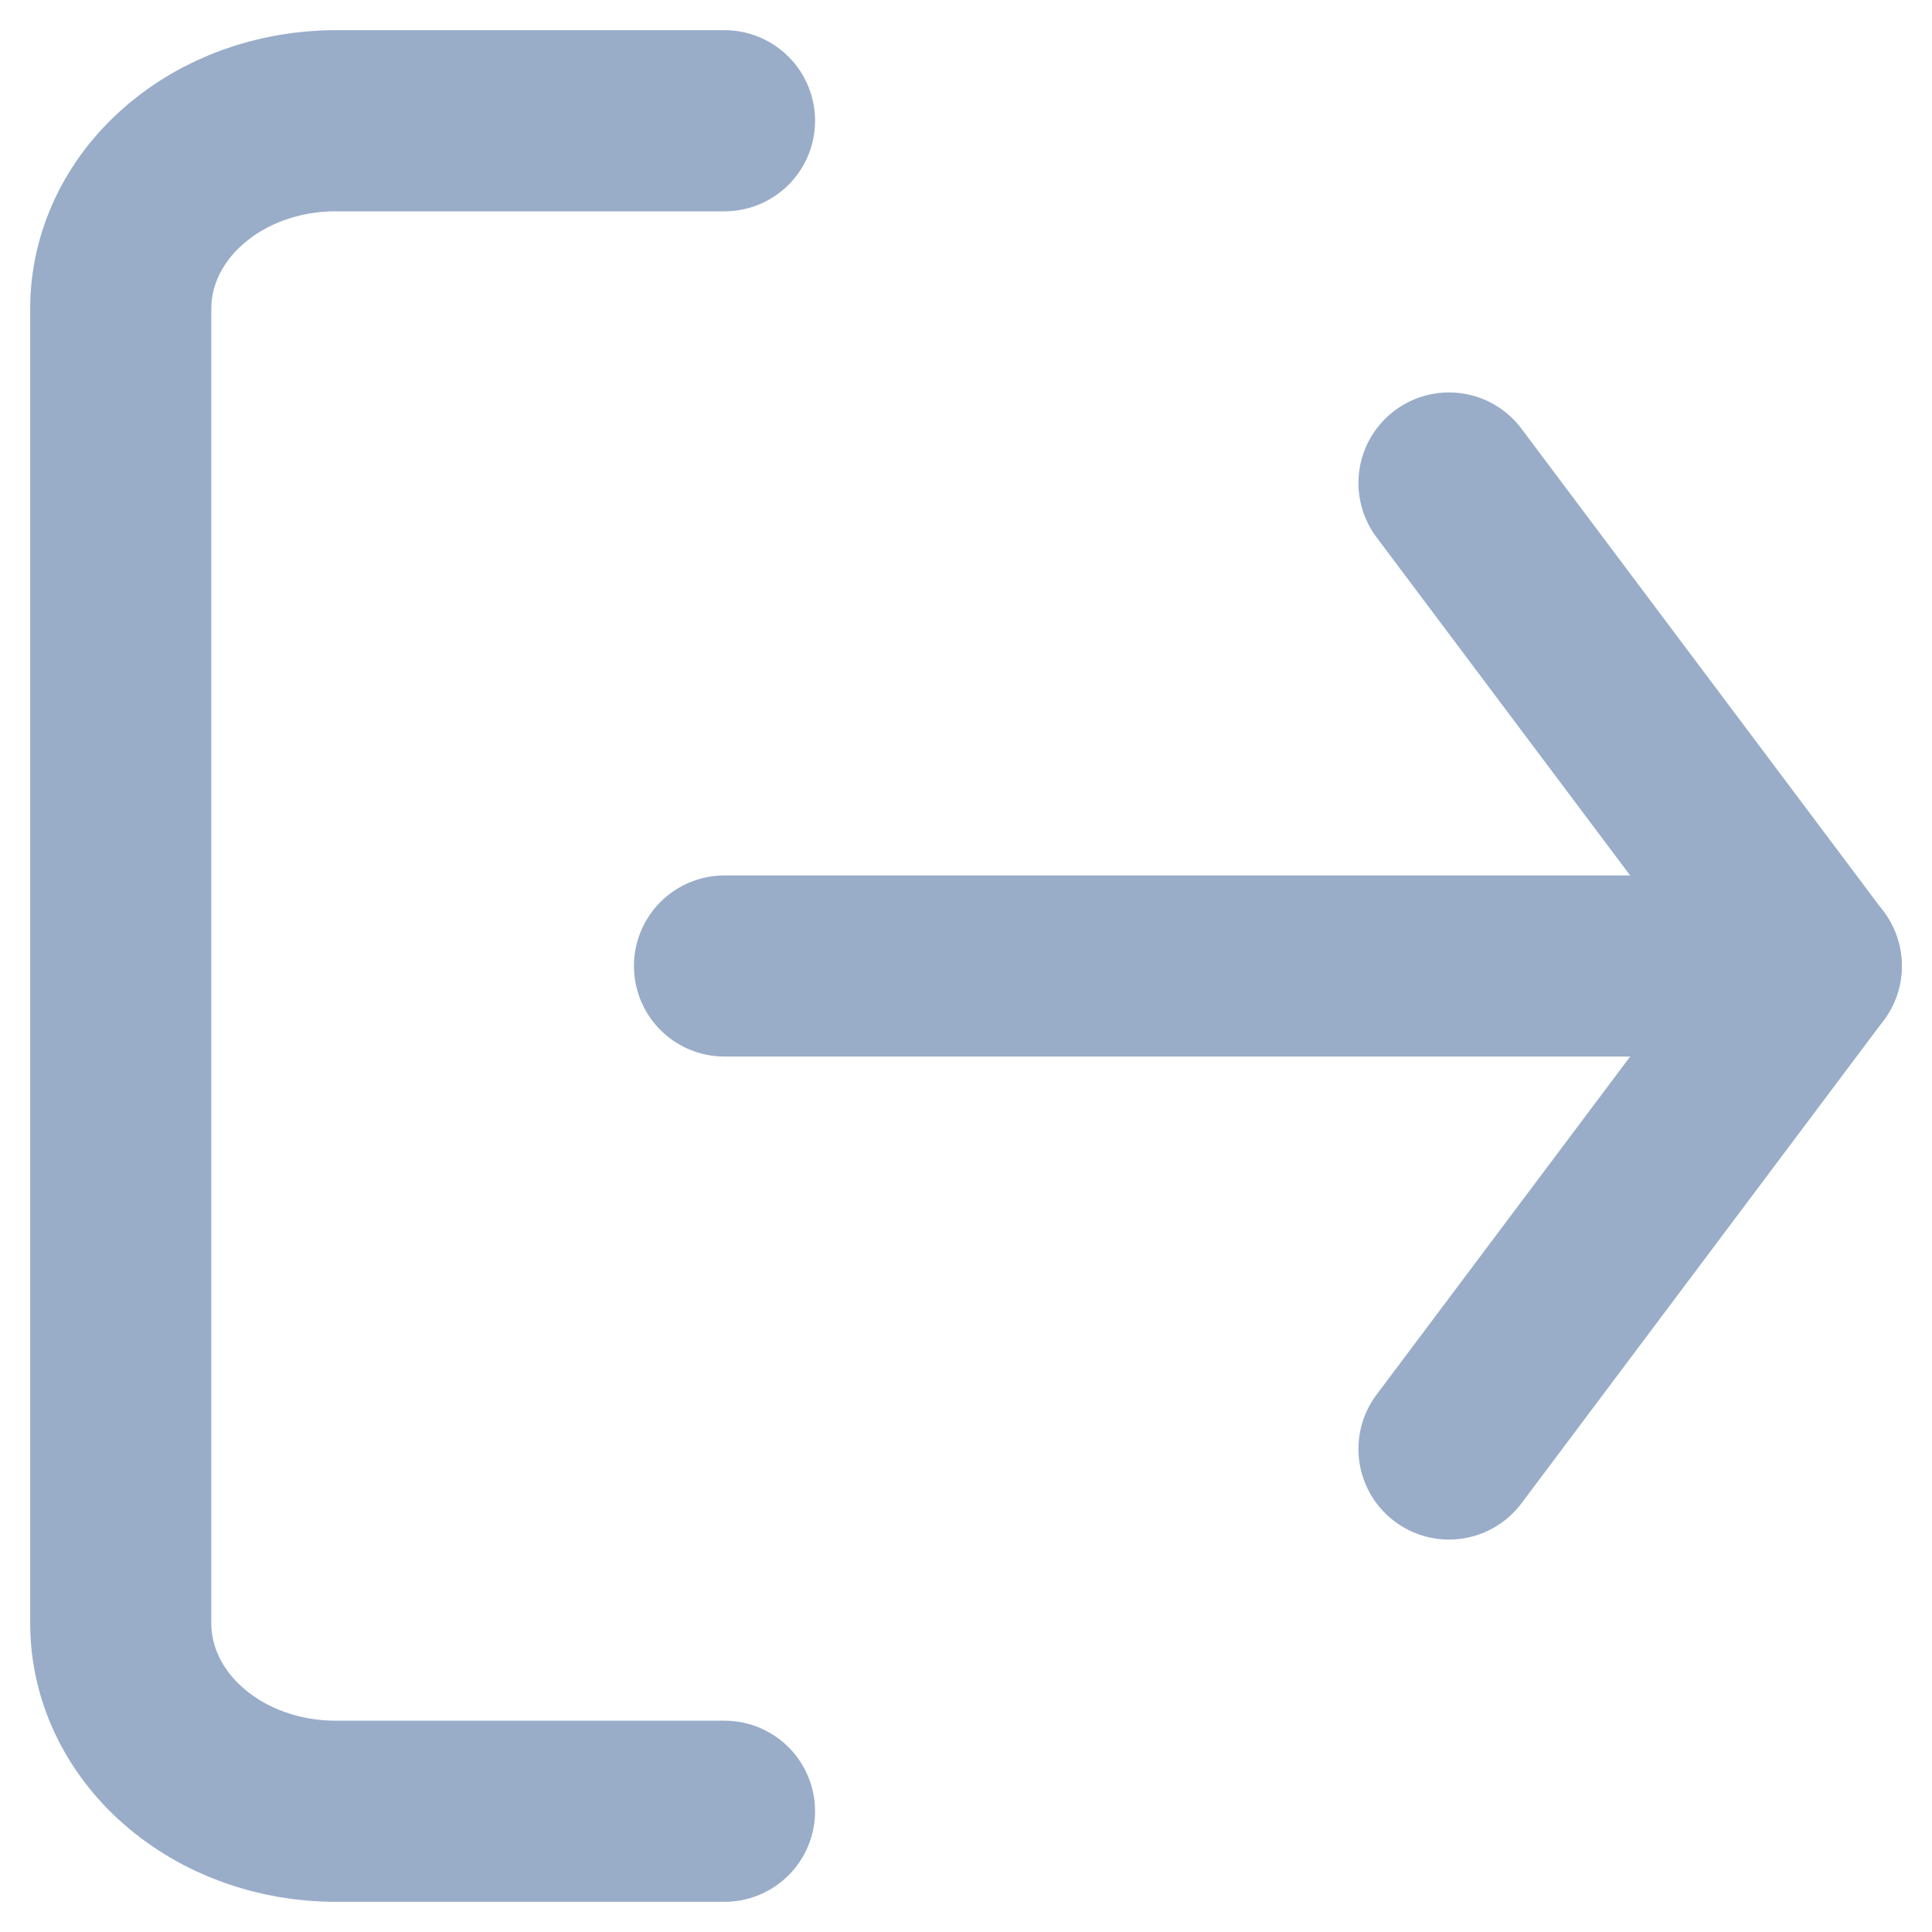
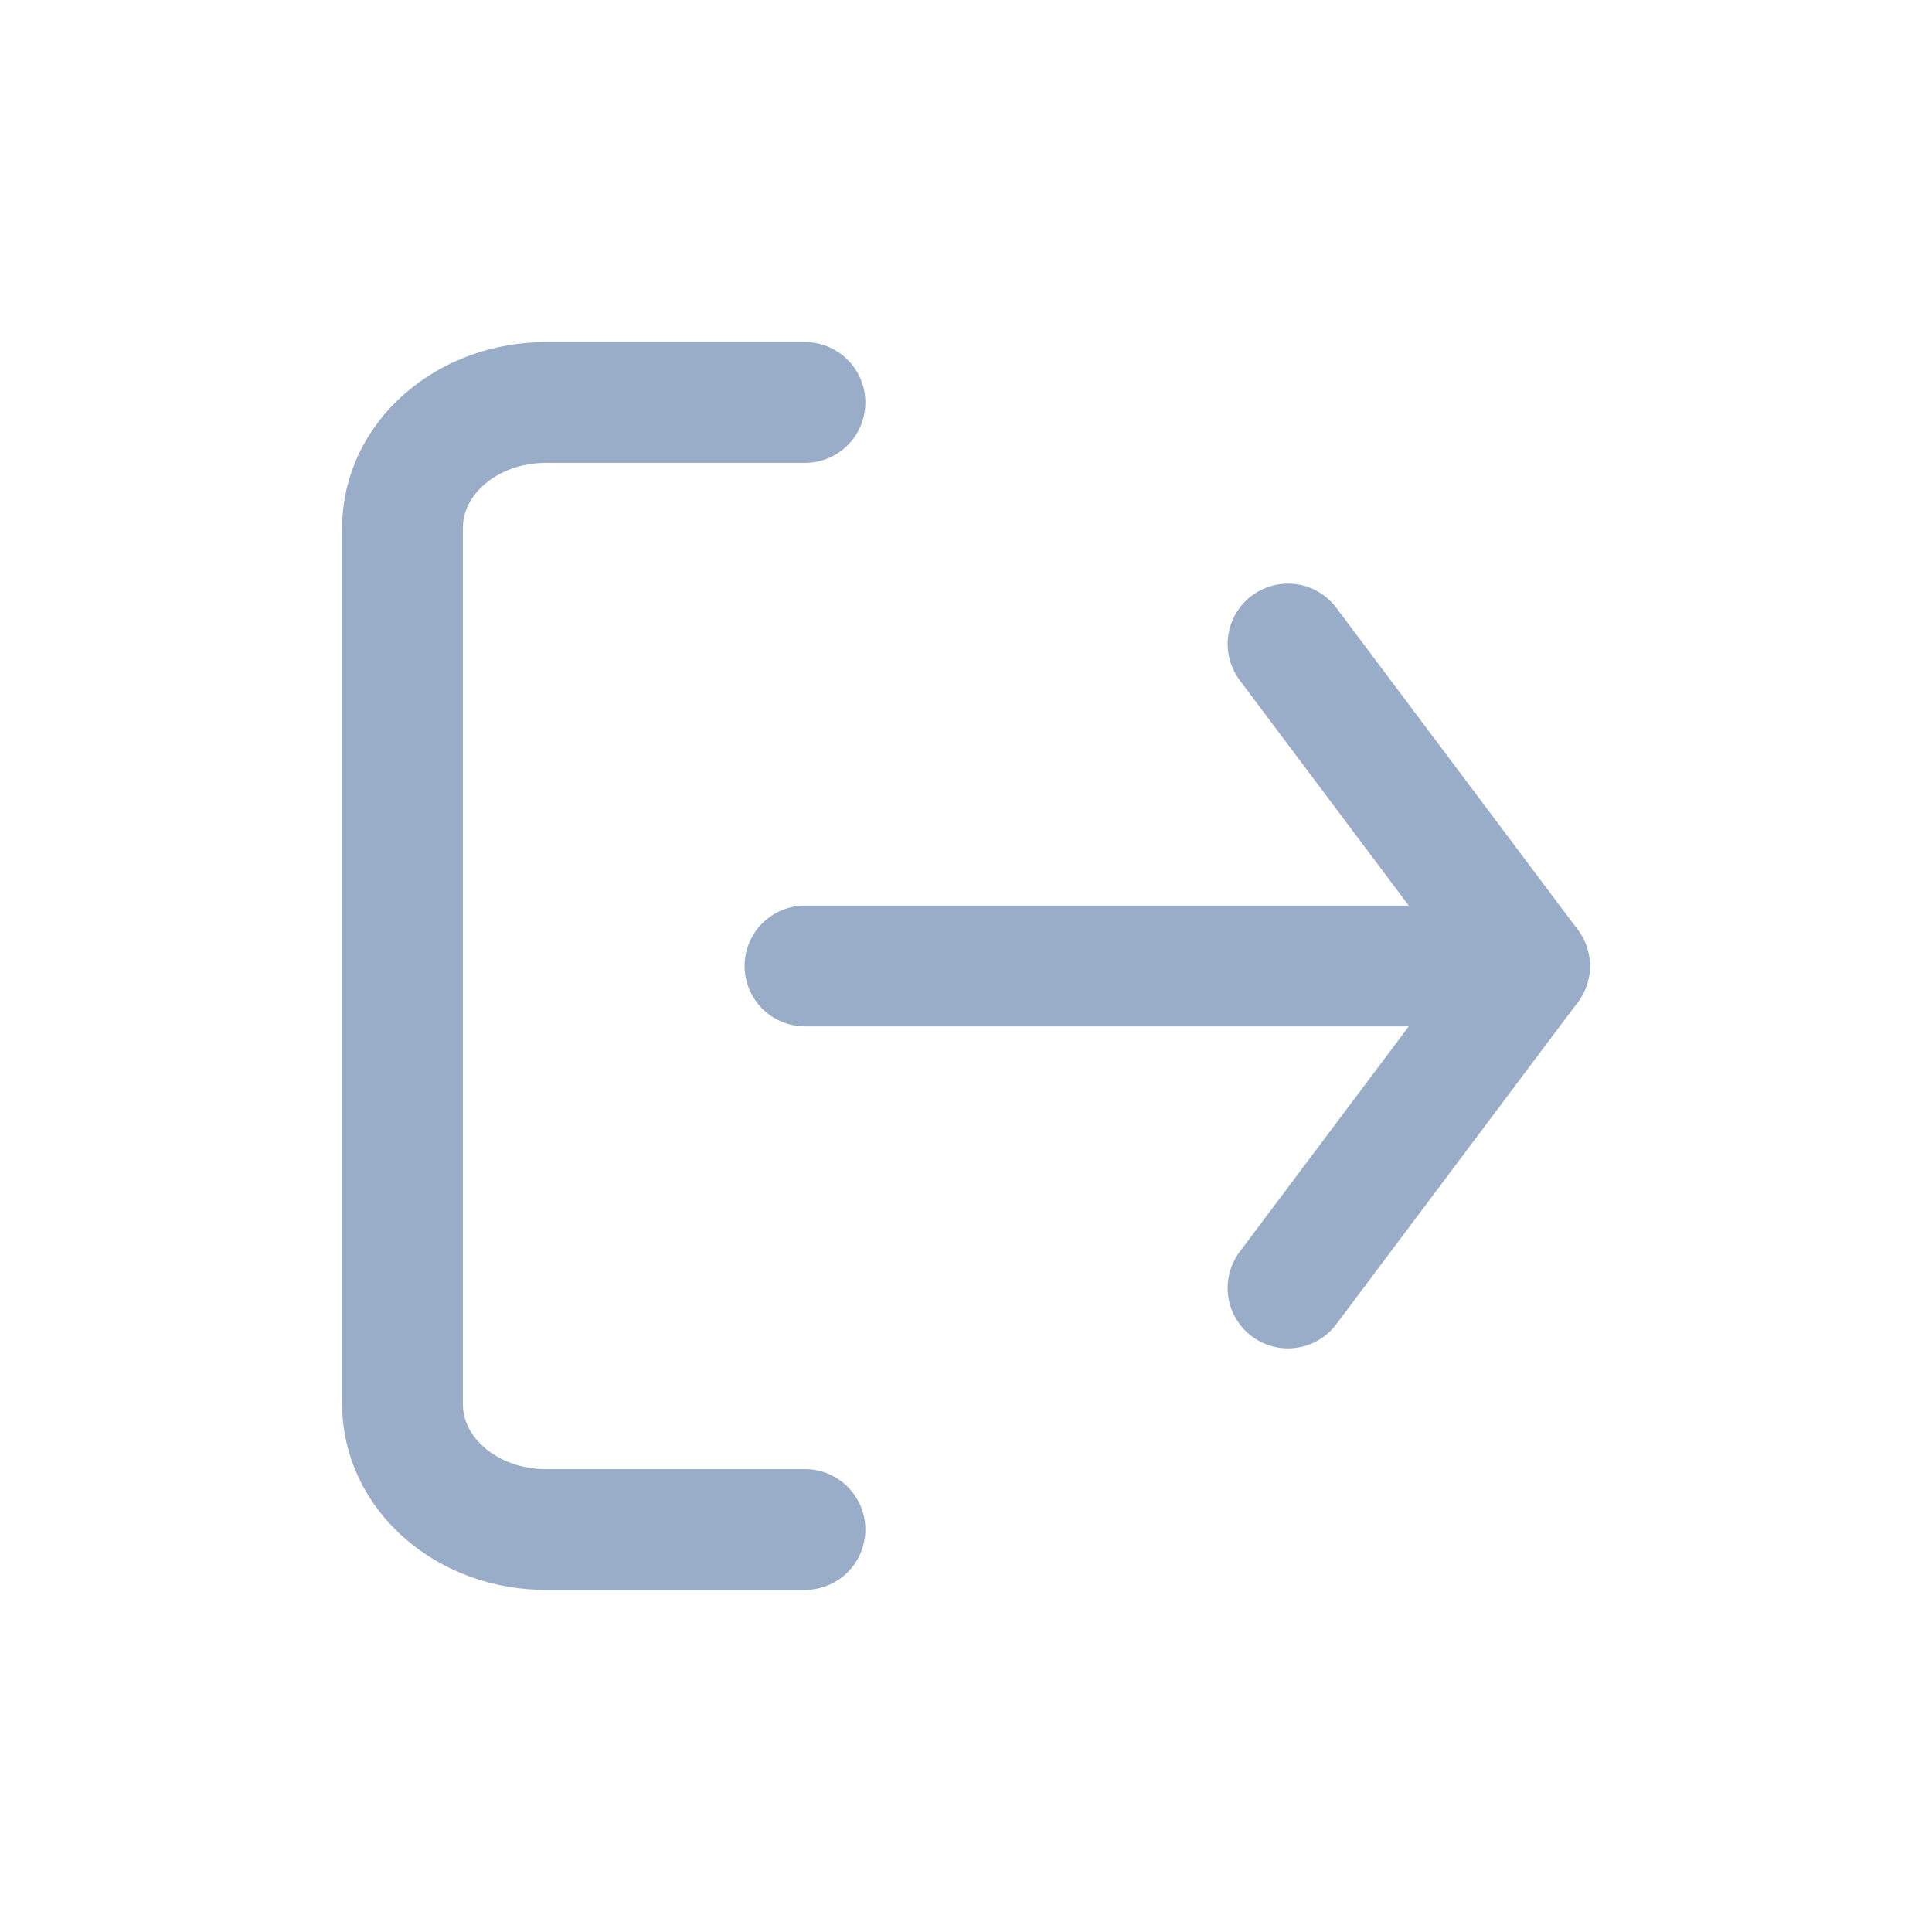
- <svg xmlns="http://www.w3.org/2000/svg" width="16" height="16" viewBox="0 0 16 16" fill="none">
-   <g id="shape">
-     <path id="Vector" d="M6 15H2.778C2.306 15 1.854 14.836 1.521 14.544C1.187 14.253 1 13.857 1 13.444V2.556C1 2.143 1.187 1.747 1.521 1.456C1.854 1.164 2.306 1 2.778 1H6" stroke="#99ADC9" stroke-width="1.5" stroke-linecap="round" stroke-linejoin="round" />
-     <path id="Vector_2" d="M12 12L15 8L12 4" stroke="#99ADC9" stroke-width="1.5" stroke-linecap="round" stroke-linejoin="round" />
-     <path id="Vector_3" d="M15 8H6" stroke="#99ADC9" stroke-width="1.5" stroke-linecap="round" stroke-linejoin="round" />
-   </g>
+ <svg xmlns="http://www.w3.org/2000/svg" width="24" height="24" viewBox="0 0 24 24" fill="none">
+   <path d="M10 19H6.778C6.306 19 5.854 18.836 5.521 18.544C5.187 18.253 5 17.857 5 17.444V6.556C5 6.143 5.187 5.747 5.521 5.456C5.854 5.164 6.306 5 6.778 5H10" stroke="#99ADC9" stroke-width="1.5" stroke-linecap="round" stroke-linejoin="round" />
+   <path d="M16 16L19 12L16 8" stroke="#99ADC9" stroke-width="1.5" stroke-linecap="round" stroke-linejoin="round" />
+   <path d="M19 12H10" stroke="#99ADC9" stroke-width="1.5" stroke-linecap="round" stroke-linejoin="round" />
</svg>
